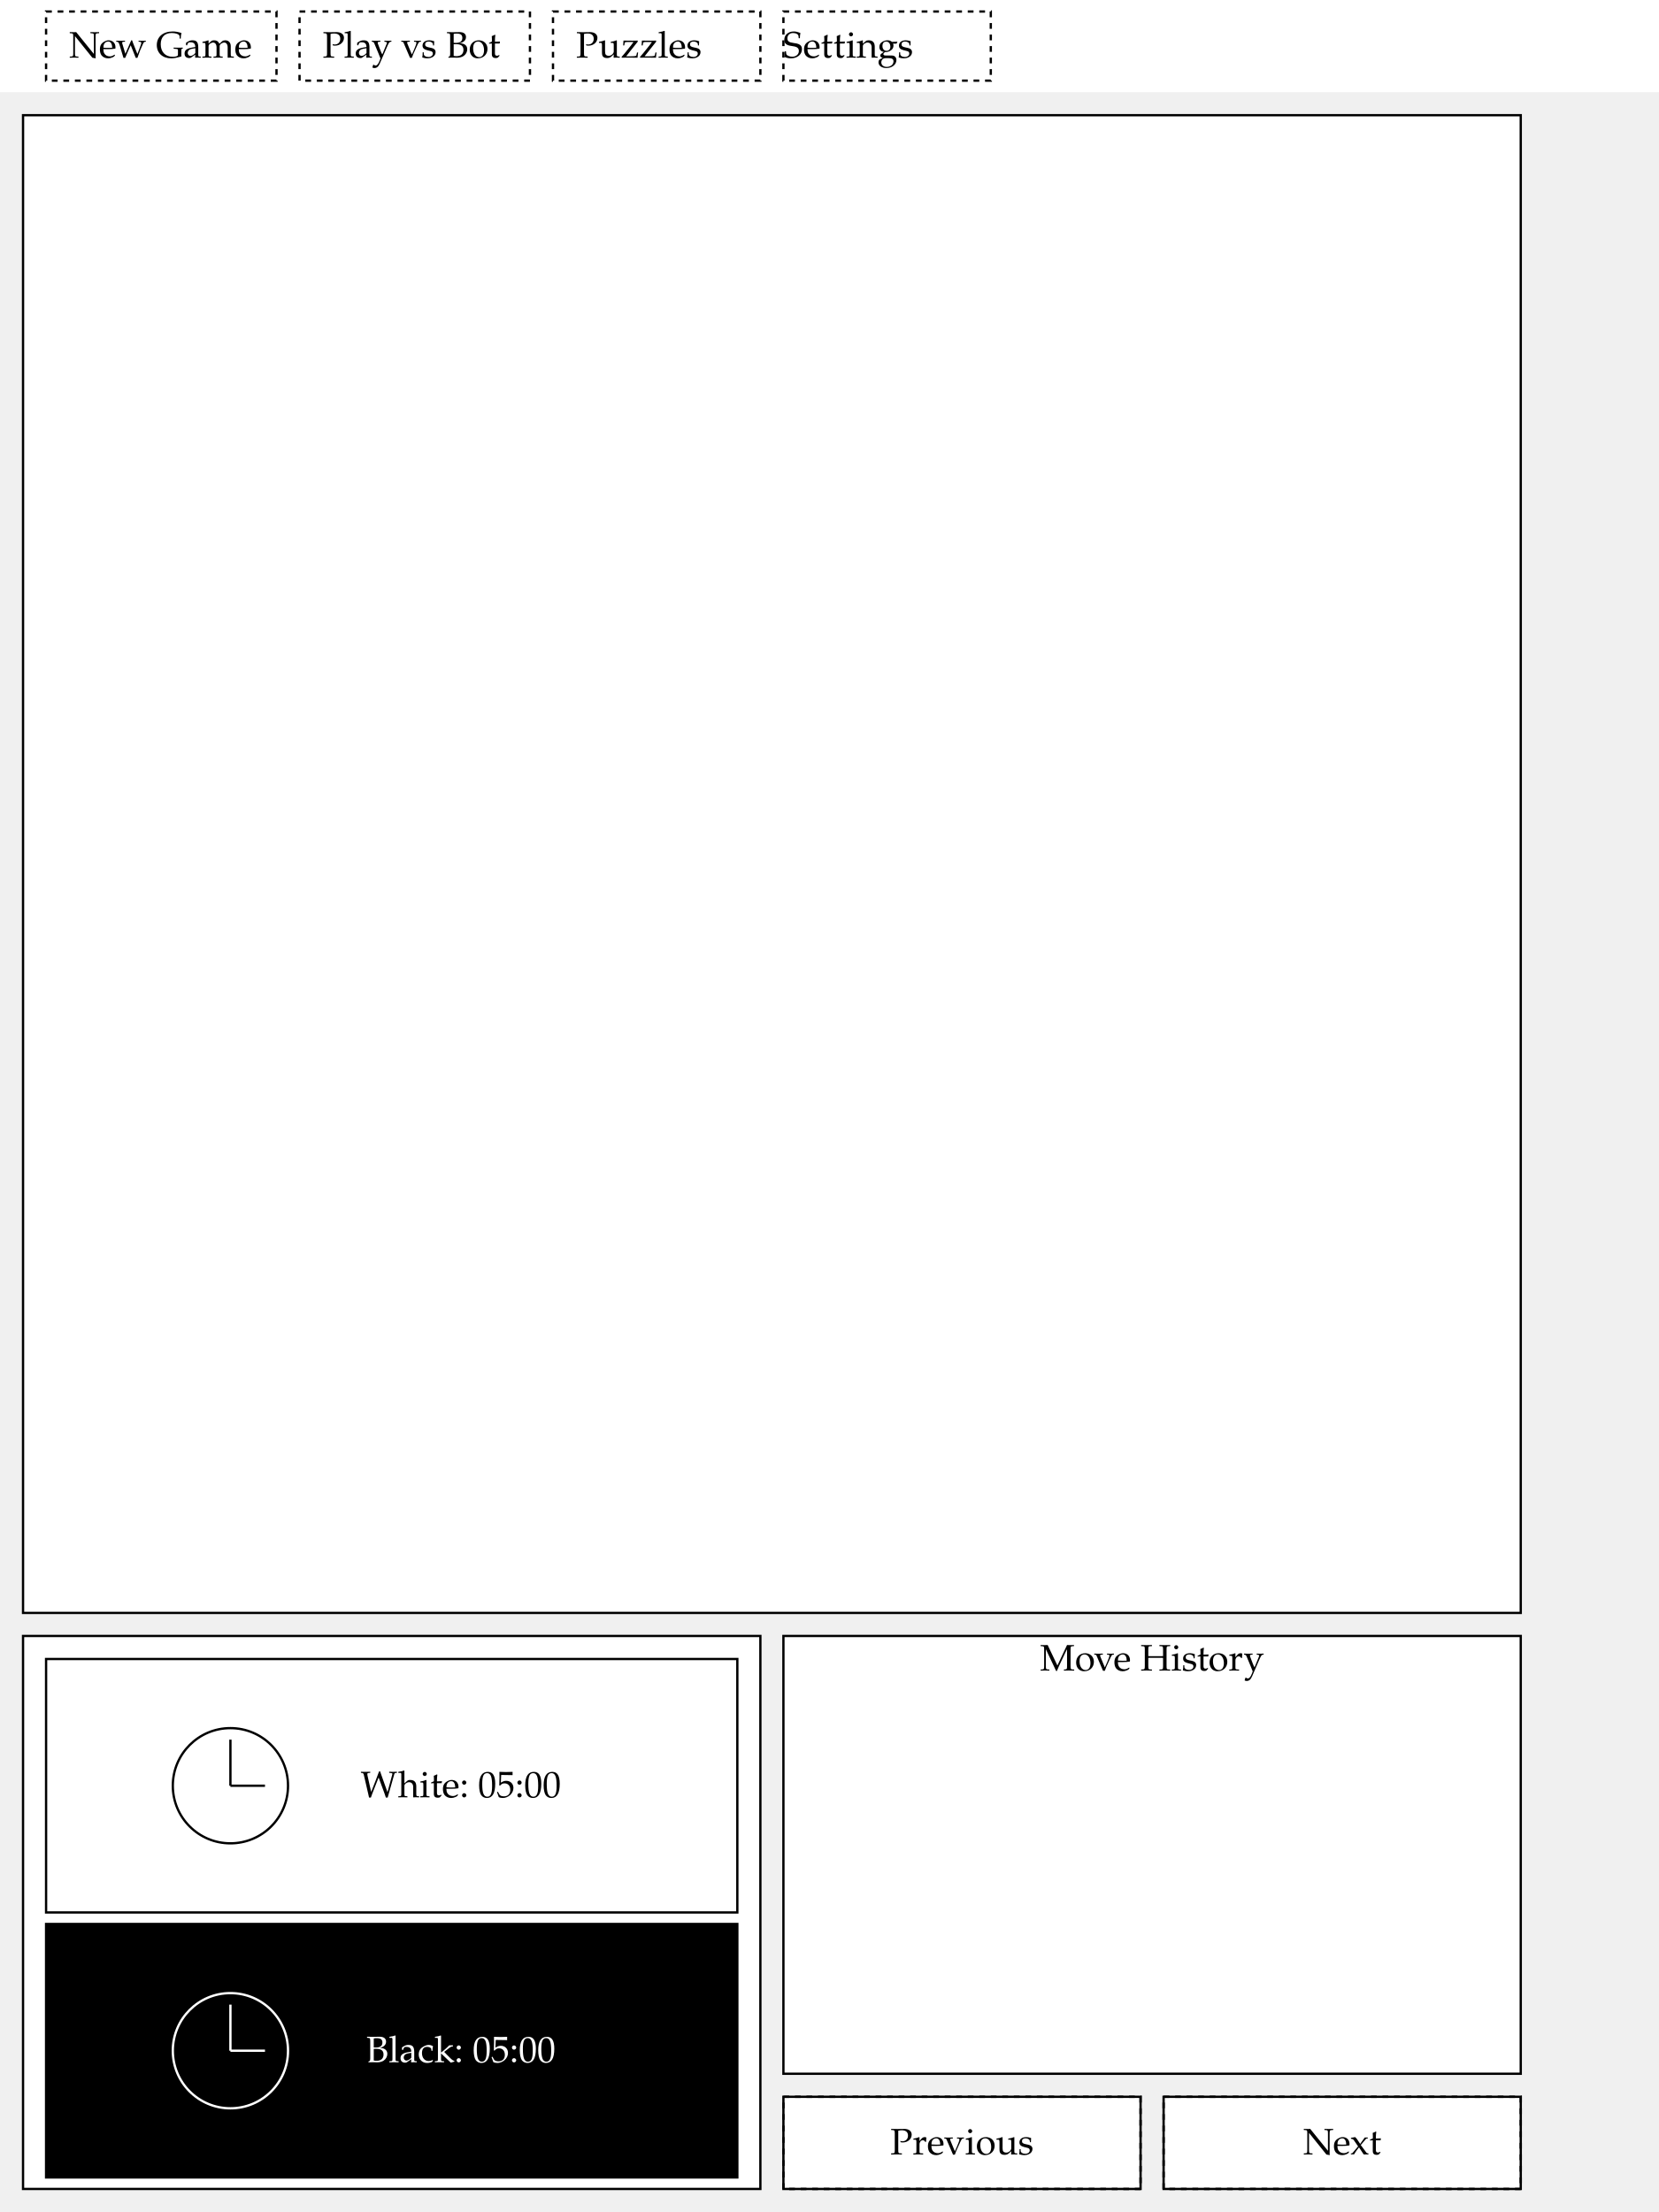
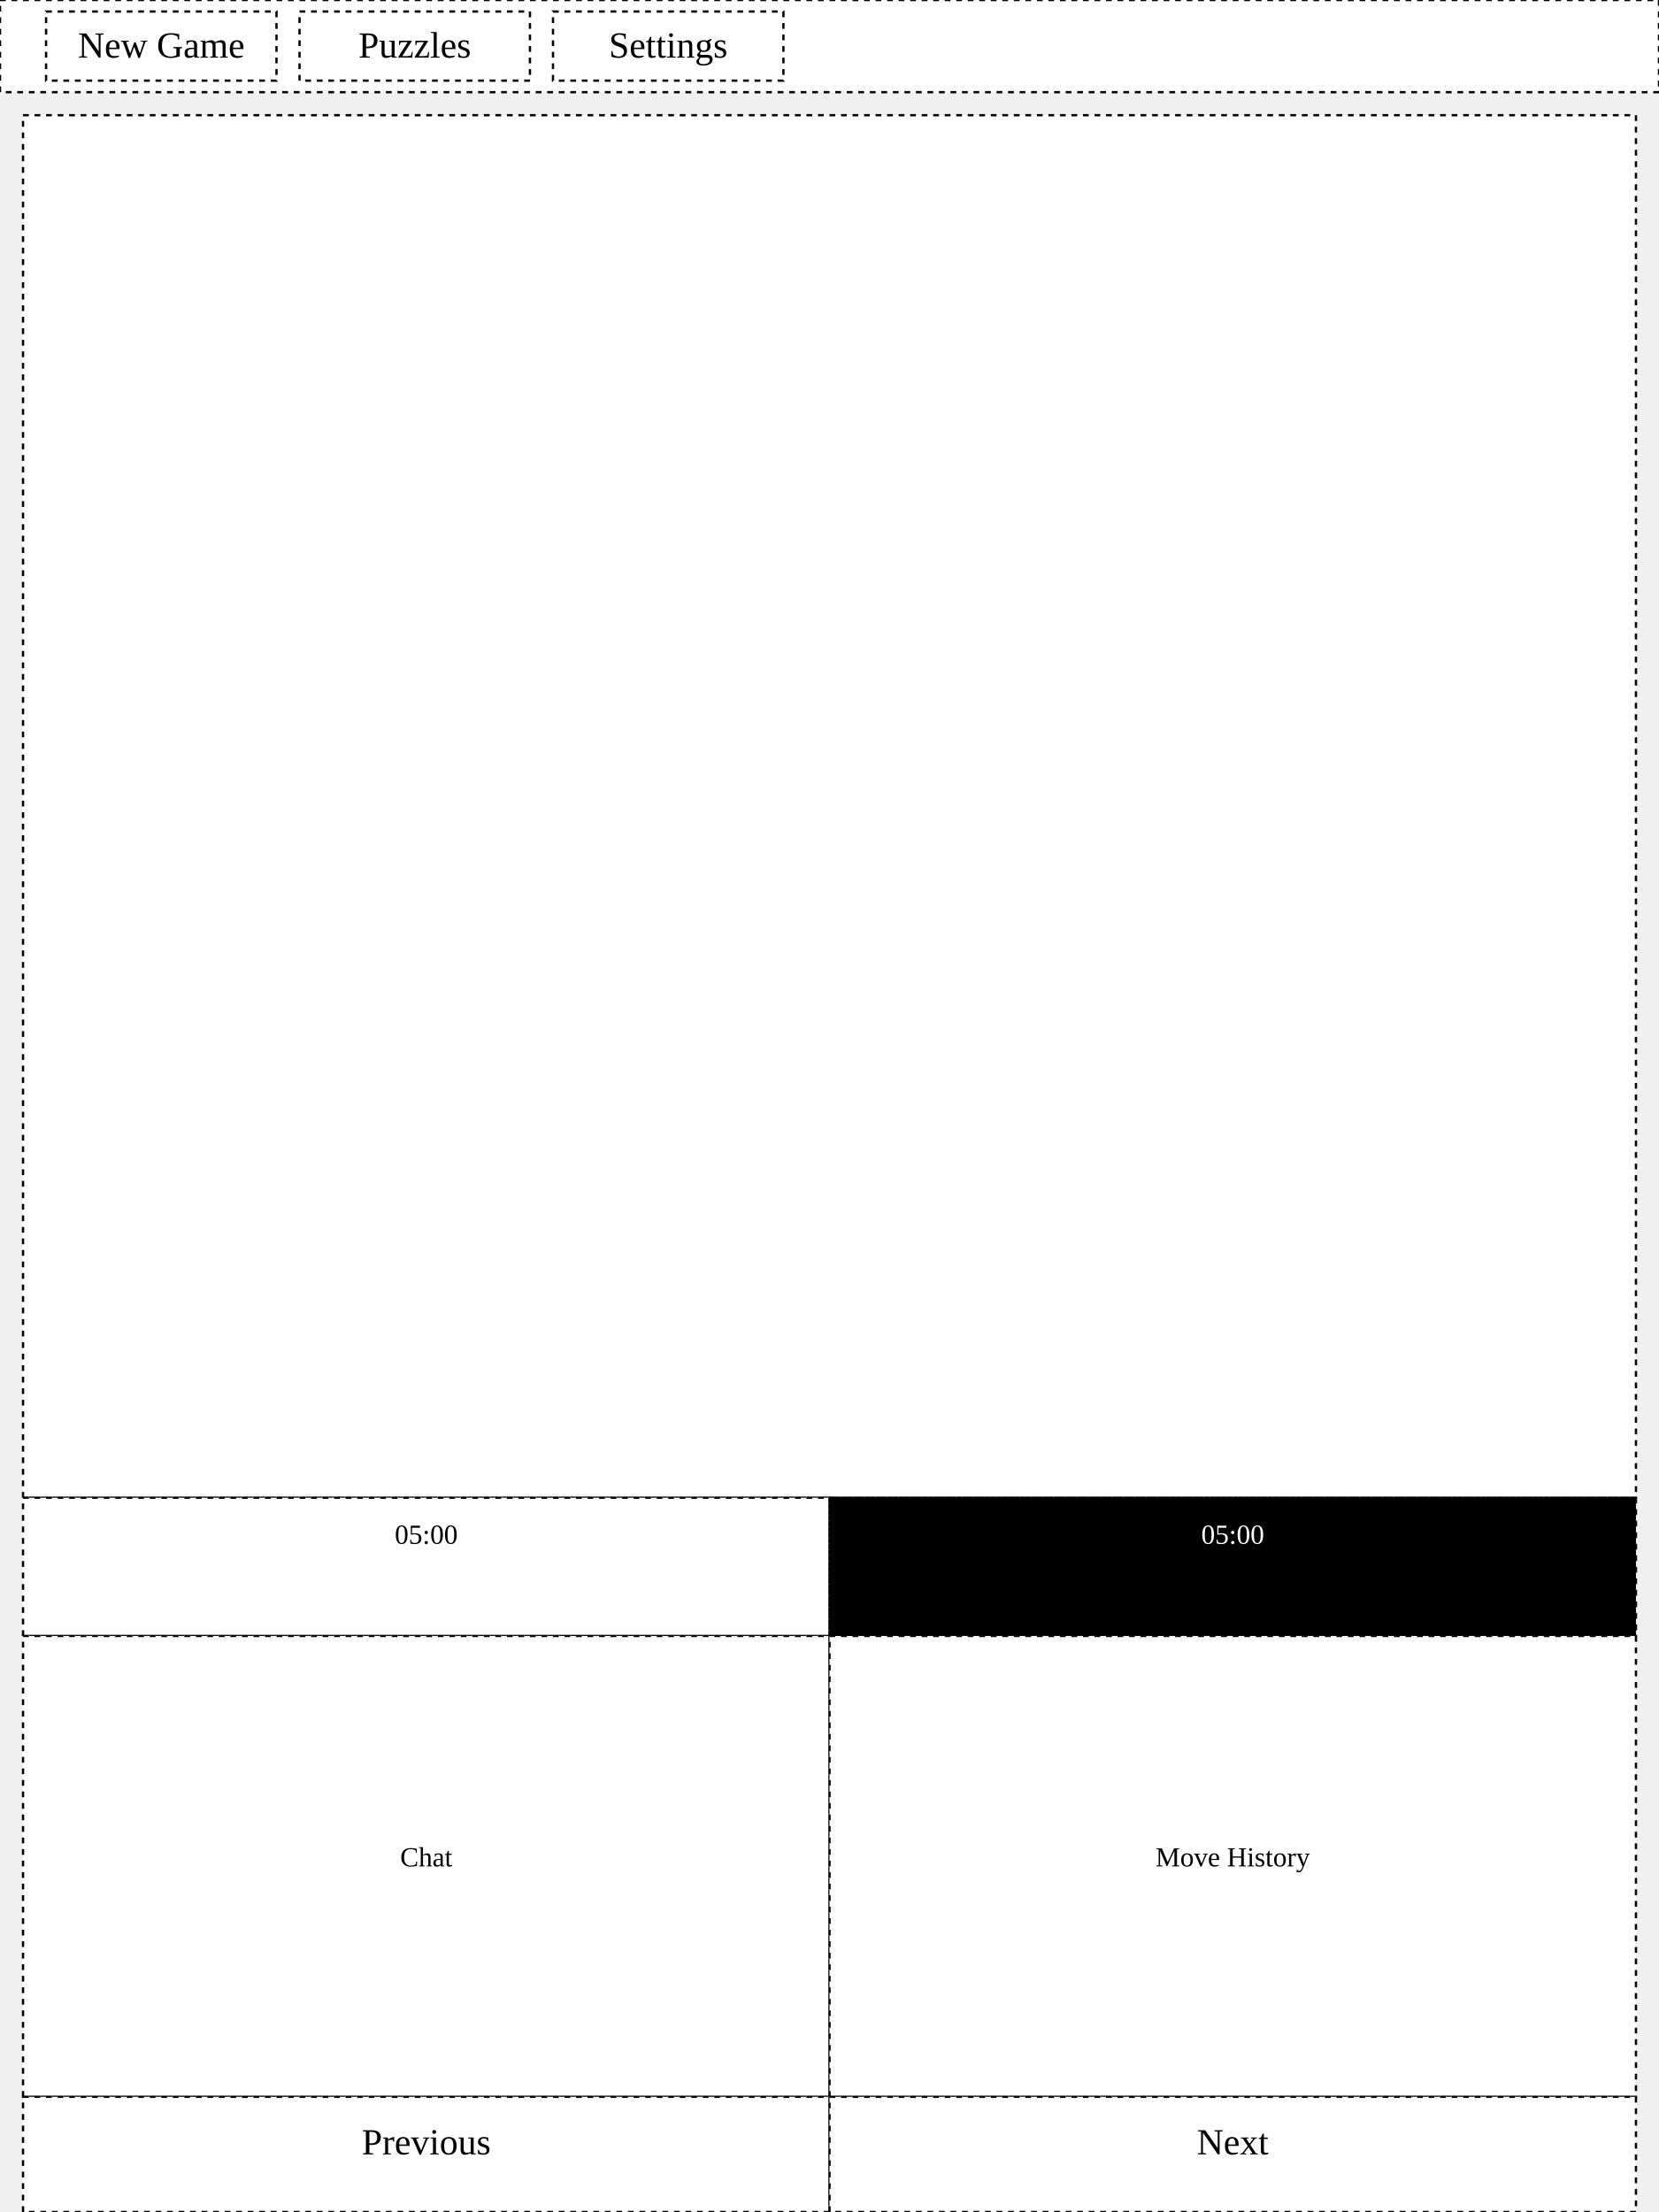
<svg xmlns="http://www.w3.org/2000/svg" width="1440" height="1920">
-   <rect x="0" y="0" width="1440" height="80" fill="#FFFFFF" />
+   <rect x="0" y="0" width="1440" height="80" fill="#FFFFFF" stroke="#000000" stroke-width="2" stroke-dasharray="5,5" />
  <rect x="40" y="10" width="200" height="60" fill="none" stroke="#000000" stroke-width="2" stroke-dasharray="5,5" />
+   <text x="140" y="50" fill="black" font-size="32" text-anchor="middle">New Game</text>
  <rect x="260" y="10" width="200" height="60" fill="none" stroke="#000000" stroke-width="2" stroke-dasharray="5,5" />
-   <rect x="480" y="10" width="180" height="60" fill="none" stroke="#000000" stroke-width="2" stroke-dasharray="5,5" />
-   <rect x="680" y="10" width="180" height="60" fill="none" stroke="#000000" stroke-width="2" stroke-dasharray="5,5" />
-   <text x="60" y="50" fill="black" font-size="32" font-family="Palatino">New Game</text>
-   <text x="280" y="50" fill="black" font-size="32" font-family="Palatino">Play vs Bot</text>
-   <text x="500" y="50" fill="black" font-size="32" font-family="Palatino">Puzzles</text>
-   <text x="680" y="50" fill="black" font-size="32" font-family="Palatino">Settings</text>
-   <rect x="20" y="100" width="1300" height="1300" fill="#FFFFFF" stroke="#000000" stroke-width="2" />
-   <rect x="20" y="1420" width="640" height="480" fill="#FFFFFF" stroke="#000000" stroke-width="2" />
-   <rect x="40" y="1440" width="600" height="220" fill="#FFFFFF" stroke="#000000" stroke-width="2" />
-   <circle cx="200" cy="1550" r="50" fill="none" stroke="#000000" stroke-width="2" />
-   <line x1="200" y1="1510" x2="200" y2="1550" stroke="#000000" stroke-width="2" />
-   <line x1="200" y1="1550" x2="230" y2="1550" stroke="#000000" stroke-width="2" />
-   <text x="400" y="1560" fill="black" font-size="32" font-family="Palatino" text-anchor="middle">White: 05:00</text>
-   <rect x="40" y="1670" width="600" height="220" fill="#000000" stroke="#000000" stroke-width="2" />
-   <circle cx="200" cy="1780" r="50" fill="none" stroke="#FFFFFF" stroke-width="2" />
-   <line x1="200" y1="1740" x2="200" y2="1780" stroke="#FFFFFF" stroke-width="2" />
-   <line x1="200" y1="1780" x2="230" y2="1780" stroke="#FFFFFF" stroke-width="2" />
-   <text x="400" y="1790" fill="white" font-size="32" font-family="Palatino" text-anchor="middle">Black: 05:00</text>
-   <rect x="680" y="1420" width="640" height="380" fill="#FFFFFF" stroke="#000000" stroke-width="2" />
-   <text x="1000" y="1450" fill="#000000" font-size="32" font-family="Palatino" text-anchor="middle">Move History</text>
-   <rect x="680" y="1820" width="310" height="80" fill="#FFFFFF" stroke="#000000" stroke-width="2" />
-   <rect x="1010" y="1820" width="310" height="80" fill="#FFFFFF" stroke="#000000" stroke-width="2" />
-   <rect x="680" y="1820" width="310" height="80" fill="none" stroke="#000000" stroke-width="2" stroke-dasharray="5,5" />
-   <rect x="1010" y="1820" width="310" height="80" fill="none" stroke="#000000" stroke-width="2" stroke-dasharray="5,5" />
-   <text x="835" y="1870" fill="black" font-size="32" font-family="Palatino" text-anchor="middle">Previous</text>
-   <text x="1165" y="1870" fill="black" font-size="32" font-family="Palatino" text-anchor="middle">Next</text>
+   <text x="360" y="50" fill="black" font-size="32" text-anchor="middle">Puzzles</text>
+   <rect x="480" y="10" width="200" height="60" fill="none" stroke="#000000" stroke-width="2" stroke-dasharray="5,5" />
+   <text x="580" y="50" fill="black" font-size="32" text-anchor="middle">Settings</text>
+   <rect x="20" y="100" width="1400" height="1200" fill="#FFFFFF" stroke="#000000" stroke-width="2" stroke-dasharray="5,5" />
+   <rect x="20" y="1300" width="700" height="120" fill="#FFFFFF" stroke="#000000" stroke-width="2" stroke-dasharray="5,5" />
+   <rect x="720" y="1300" width="700" height="120" fill="#000000" stroke="#000000" stroke-width="2" stroke-dasharray="5,5" />
+   <text x="370" y="1340" fill="black" font-size="24" text-anchor="middle">05:00</text>
+   <text x="1070" y="1340" fill="white" font-size="24" text-anchor="middle">05:00</text>
+   <rect x="20" y="1420" width="700" height="400" fill="#FFFFFF" stroke="#000000" stroke-width="2" stroke-dasharray="5,5" />
+   <text x="370" y="1620" fill="black" font-size="24" text-anchor="middle">Chat</text>
+   <rect x="720" y="1420" width="700" height="400" fill="#FFFFFF" stroke="#000000" stroke-width="2" stroke-dasharray="5,5" />
+   <text x="1070" y="1620" fill="black" font-size="24" text-anchor="middle">Move History</text>
+   <rect x="20" y="1820" width="700" height="100" fill="#FFFFFF" stroke="#000000" stroke-width="2" stroke-dasharray="5,5" />
+   <text x="370" y="1870" fill="black" font-size="32" text-anchor="middle">Previous</text>
+   <rect x="720" y="1820" width="700" height="100" fill="#FFFFFF" stroke="#000000" stroke-width="2" stroke-dasharray="5,5" />
+   <text x="1070" y="1870" fill="black" font-size="32" text-anchor="middle">Next</text>
</svg>
